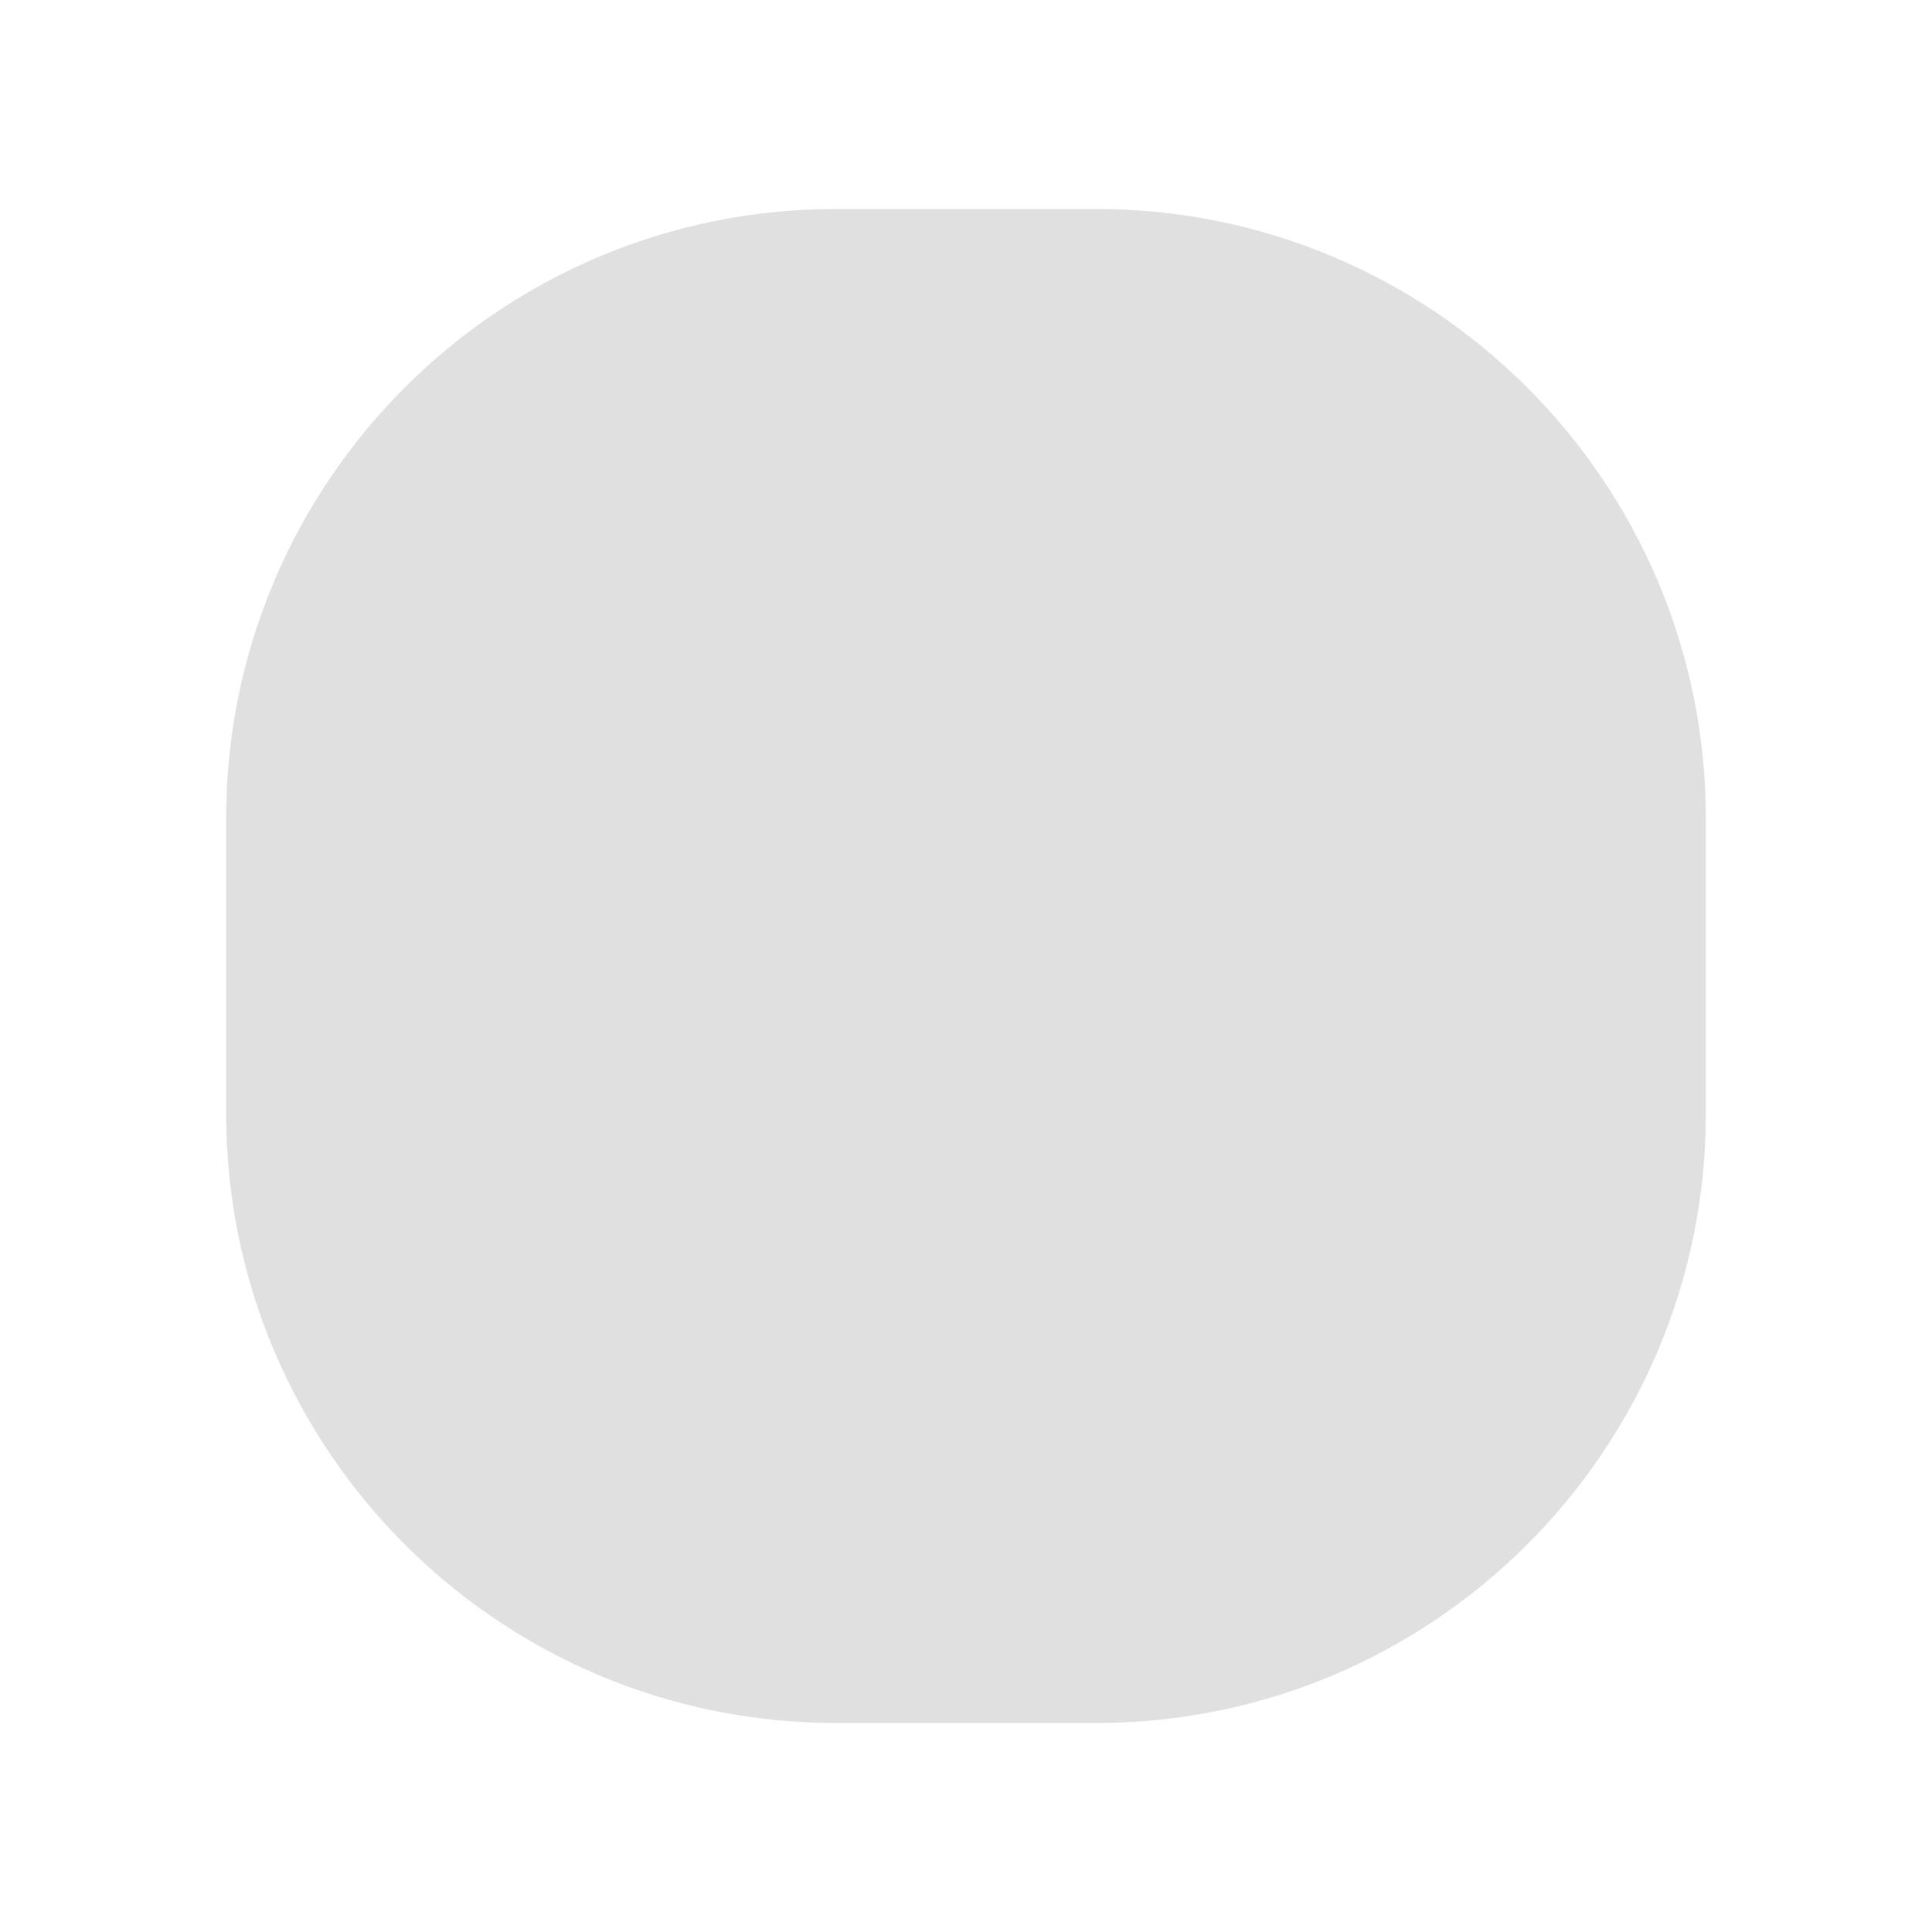
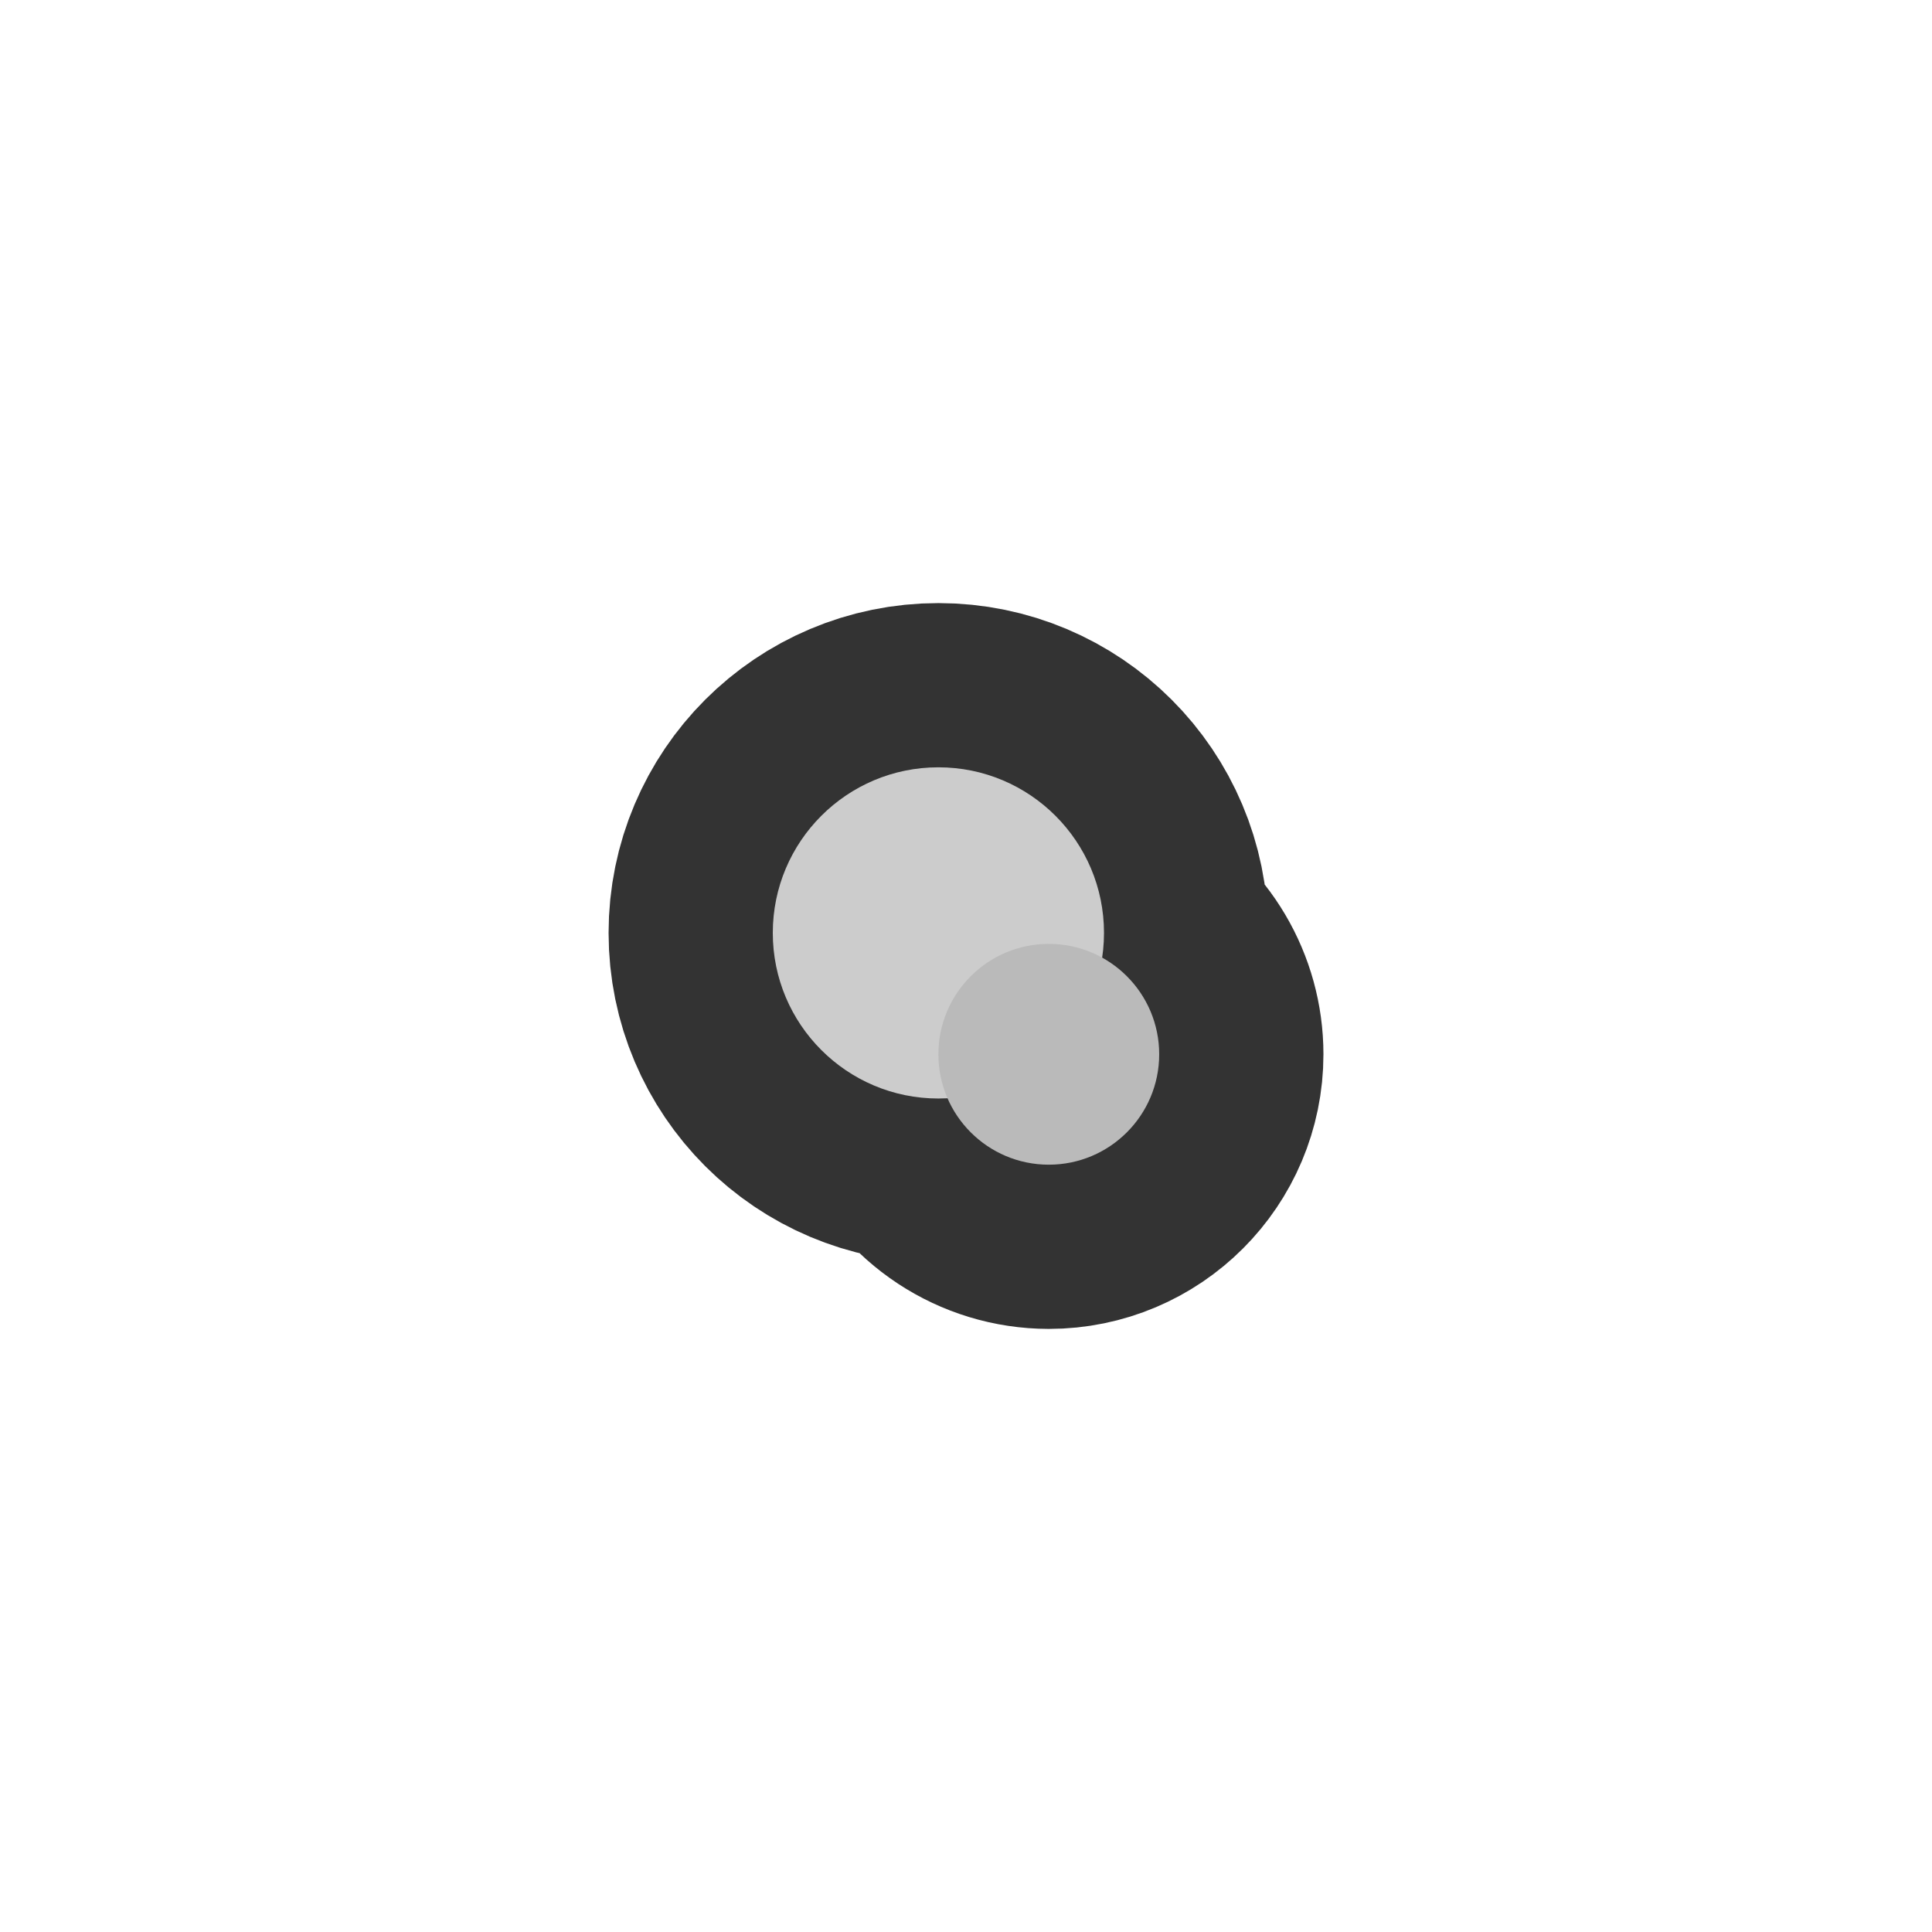
<svg xmlns="http://www.w3.org/2000/svg" width="100mm" height="100mm" viewBox="0 0 100 100" version="1.1" id="svg5">
  <defs id="defs2" />
  <g id="layer1">
-     <rect style="fill:#333333;fill-opacity:0.15;stroke:#959595;stroke-width:0;stroke-linecap:round;stroke-dashoffset:831.496" id="rect1156" width="76.59" height="78.363" x="11.705" y="10.818" ry="31.558" />
+     <path id="path1-1" style="fill:#cccccc;stroke:#333333;stroke-width:17;stroke-linecap:round;stroke-linejoin:round;stroke-dasharray:none" d="m 48.572,39.716 a 8.571,8.571 0 0 0 -8.572,8.572 8.571,8.571 0 0 0 8.572,8.571 8.571,8.571 0 0 0 0.472,-0.034 5.714,5.714 0 0 0 5.243,3.459 5.714,5.714 0 0 0 5.714,-5.714 5.714,5.714 0 0 0 -2.957,-5.003 8.571,8.571 0 0 0 0.1,-1.279 8.571,8.571 0 0 0 -8.571,-8.572 z" />
+     <g id="g1" transform="matrix(0.5714286,0,0,0.5714286,24.00889,30.62793)">
+       <circle style="fill:#cccccc;stroke:#333333;stroke-width:0;stroke-linecap:round;stroke-linejoin:round;stroke-dasharray:none" id="path1" cx="42.984" cy="30.904" r="15" />
+       <circle style="fill:#bababa;fill-opacity:1;stroke:#333333;stroke-width:0;stroke-linecap:round;stroke-linejoin:round;stroke-dasharray:none" id="path1-4" cx="52.984" cy="41.898" r="10" />
+     </g>
  </g>
</svg>
